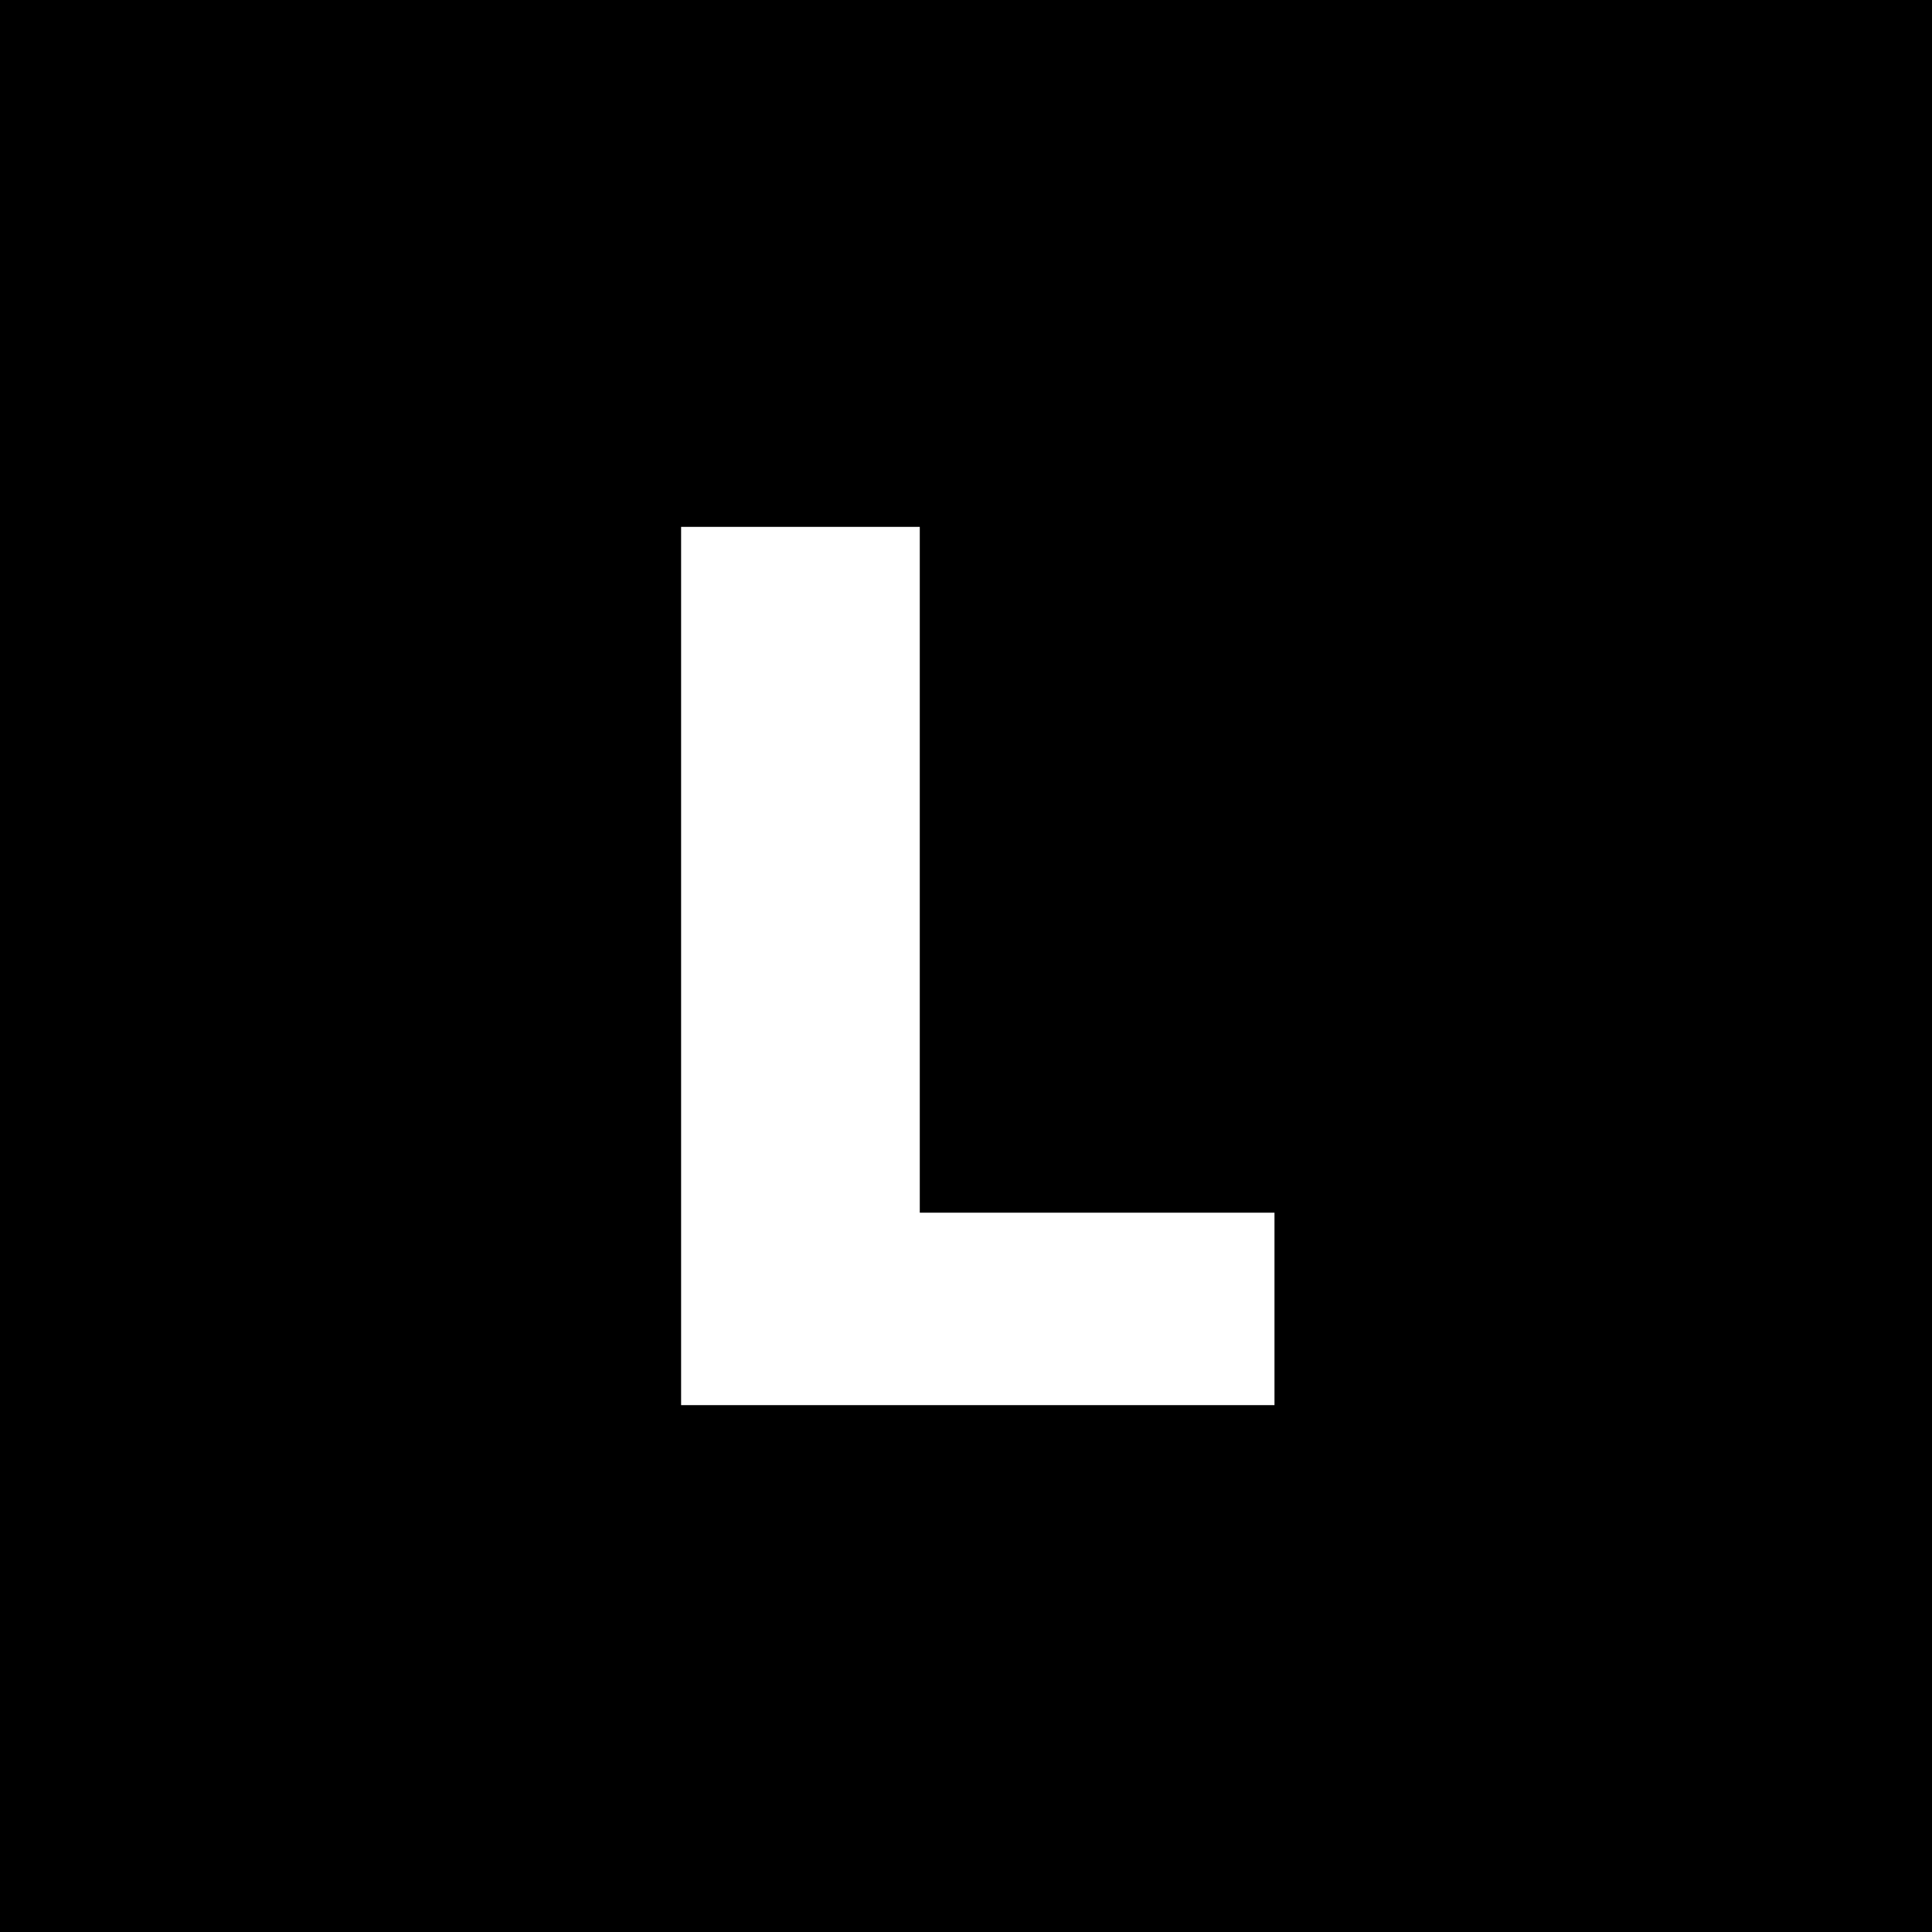
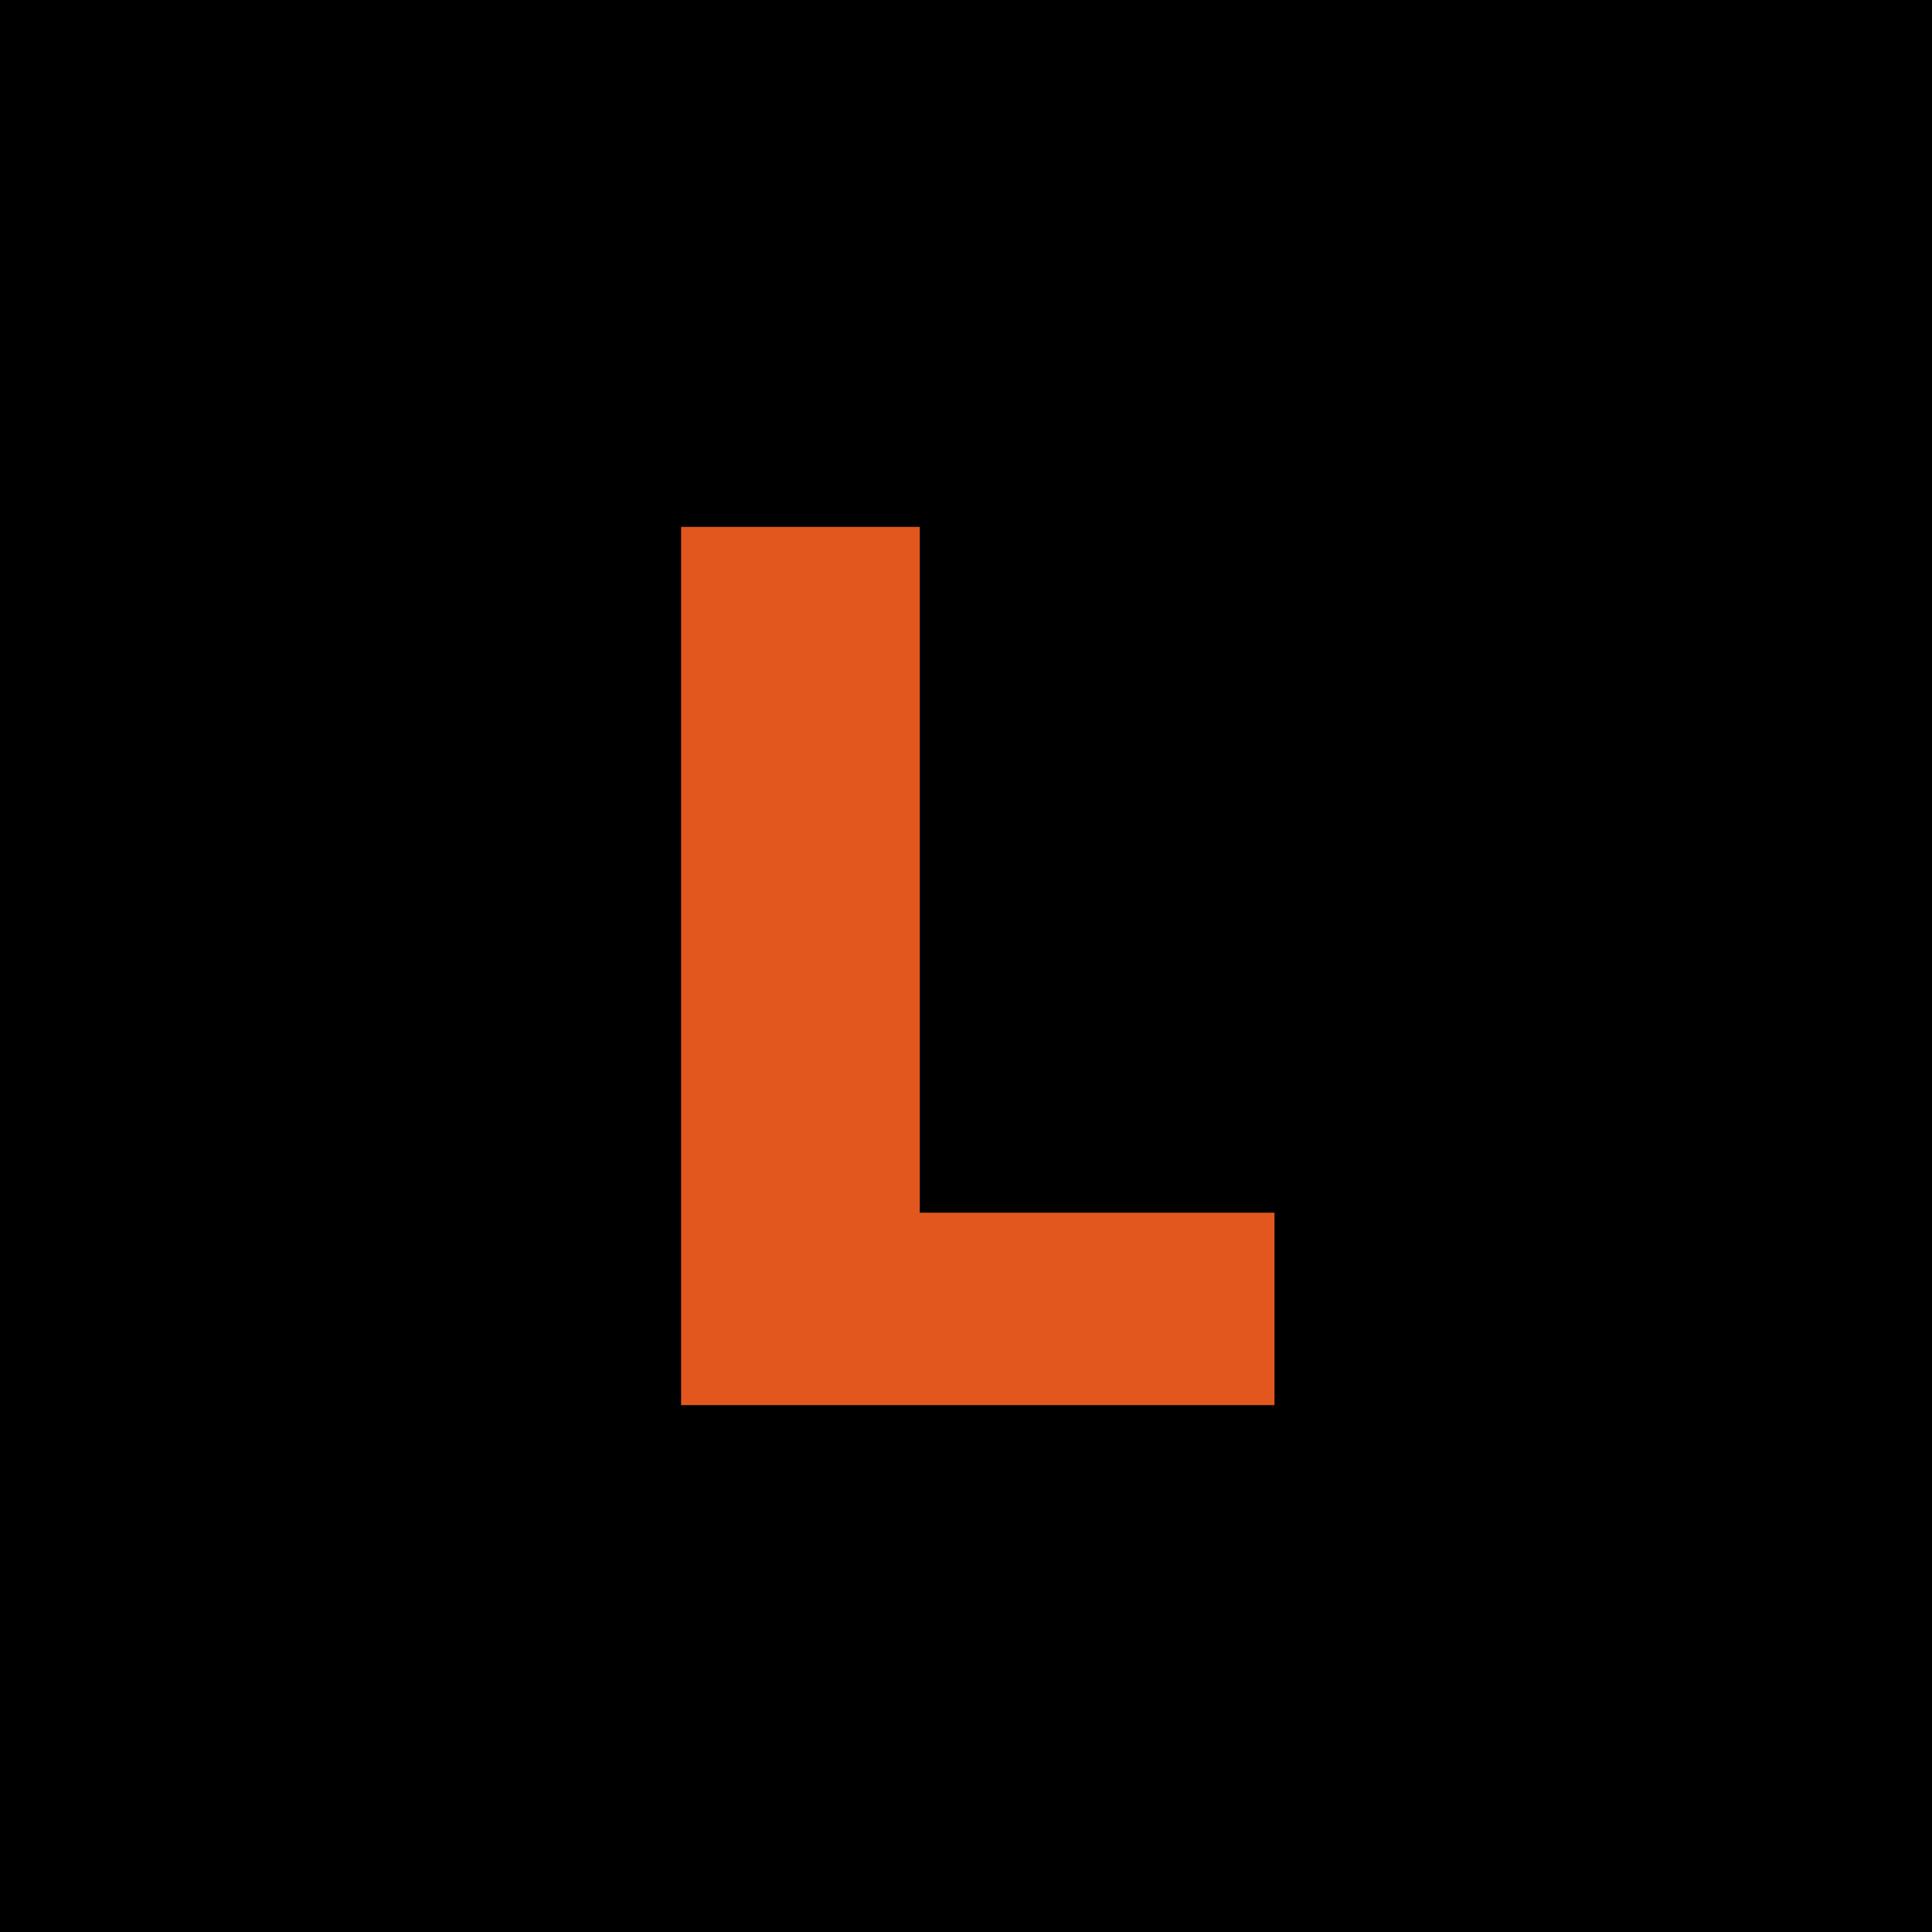
<svg xmlns="http://www.w3.org/2000/svg" viewBox="0 0 32 32">
  <rect width="32" height="32" fill="black" />
-   <text x="50%" y="50%" dominant-baseline="central" text-anchor="middle" fill="white" font-family="Inter, sans-serif" font-weight="900" font-size="20">L</text>
+   <text x="50%" y="50%" dominant-baseline="central" text-anchor="middle" fill="#e2571e" font-family="Inter, sans-serif" font-weight="900" font-size="20">L</text>
</svg>
